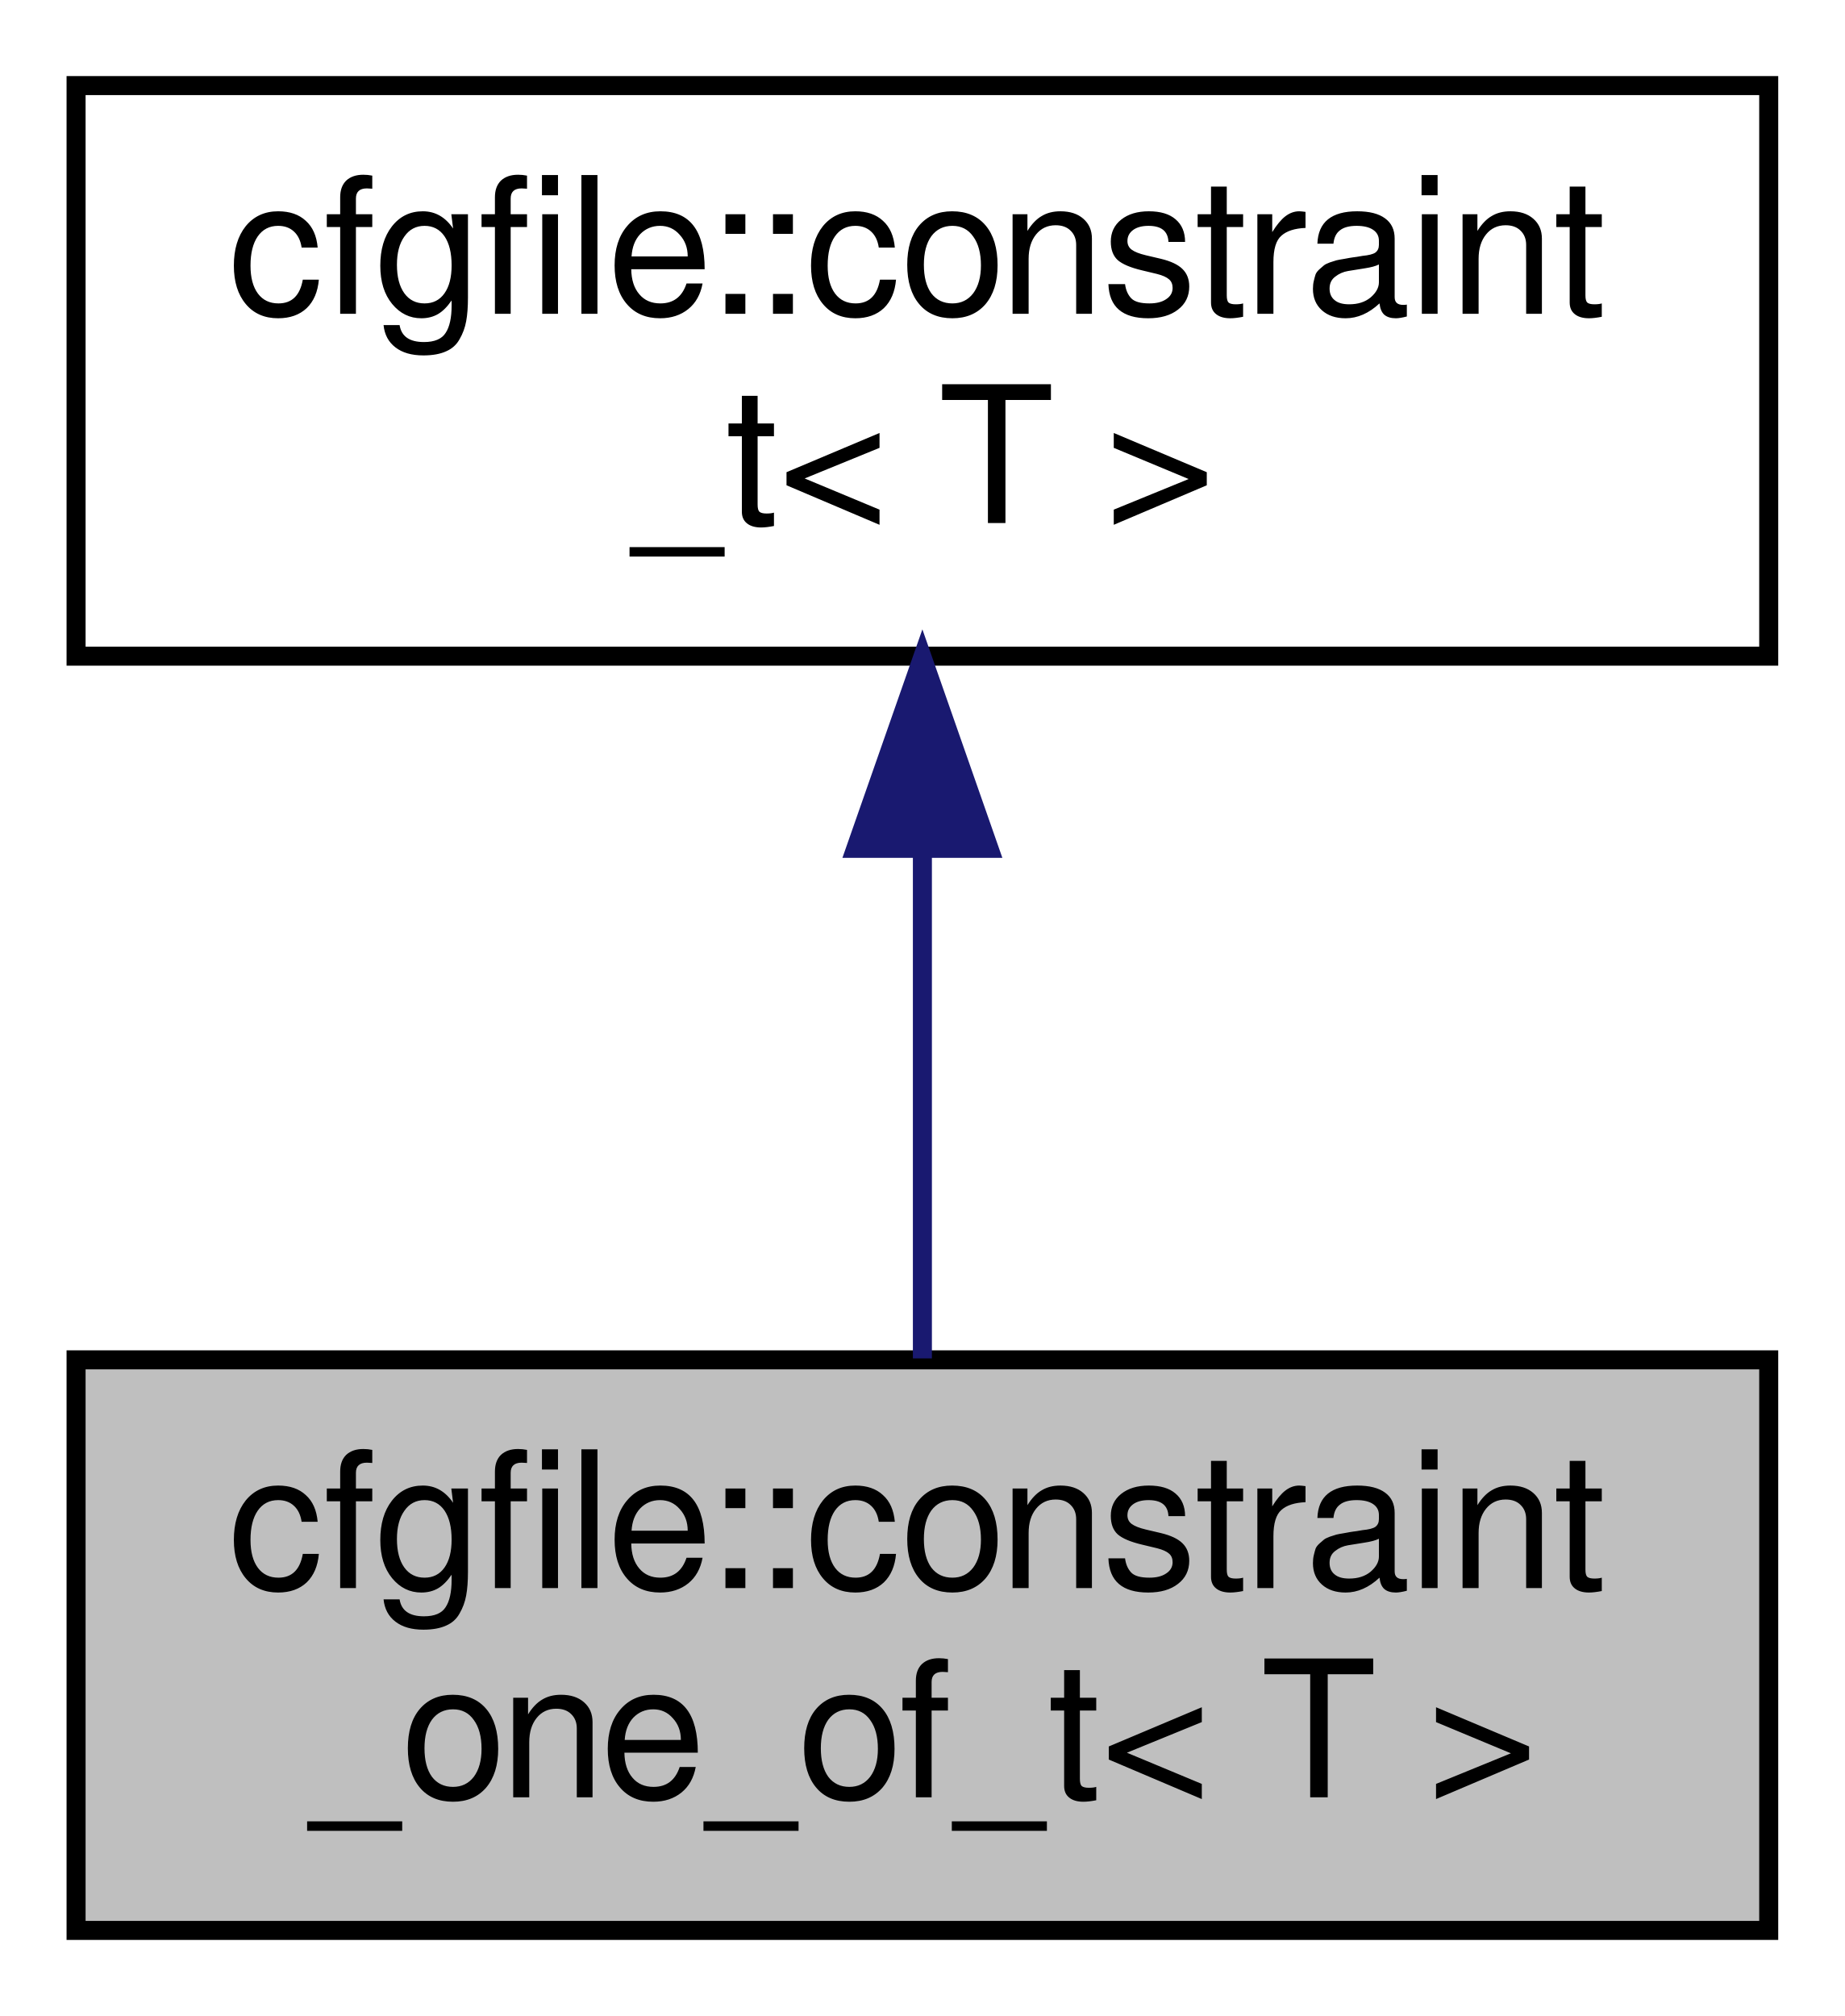
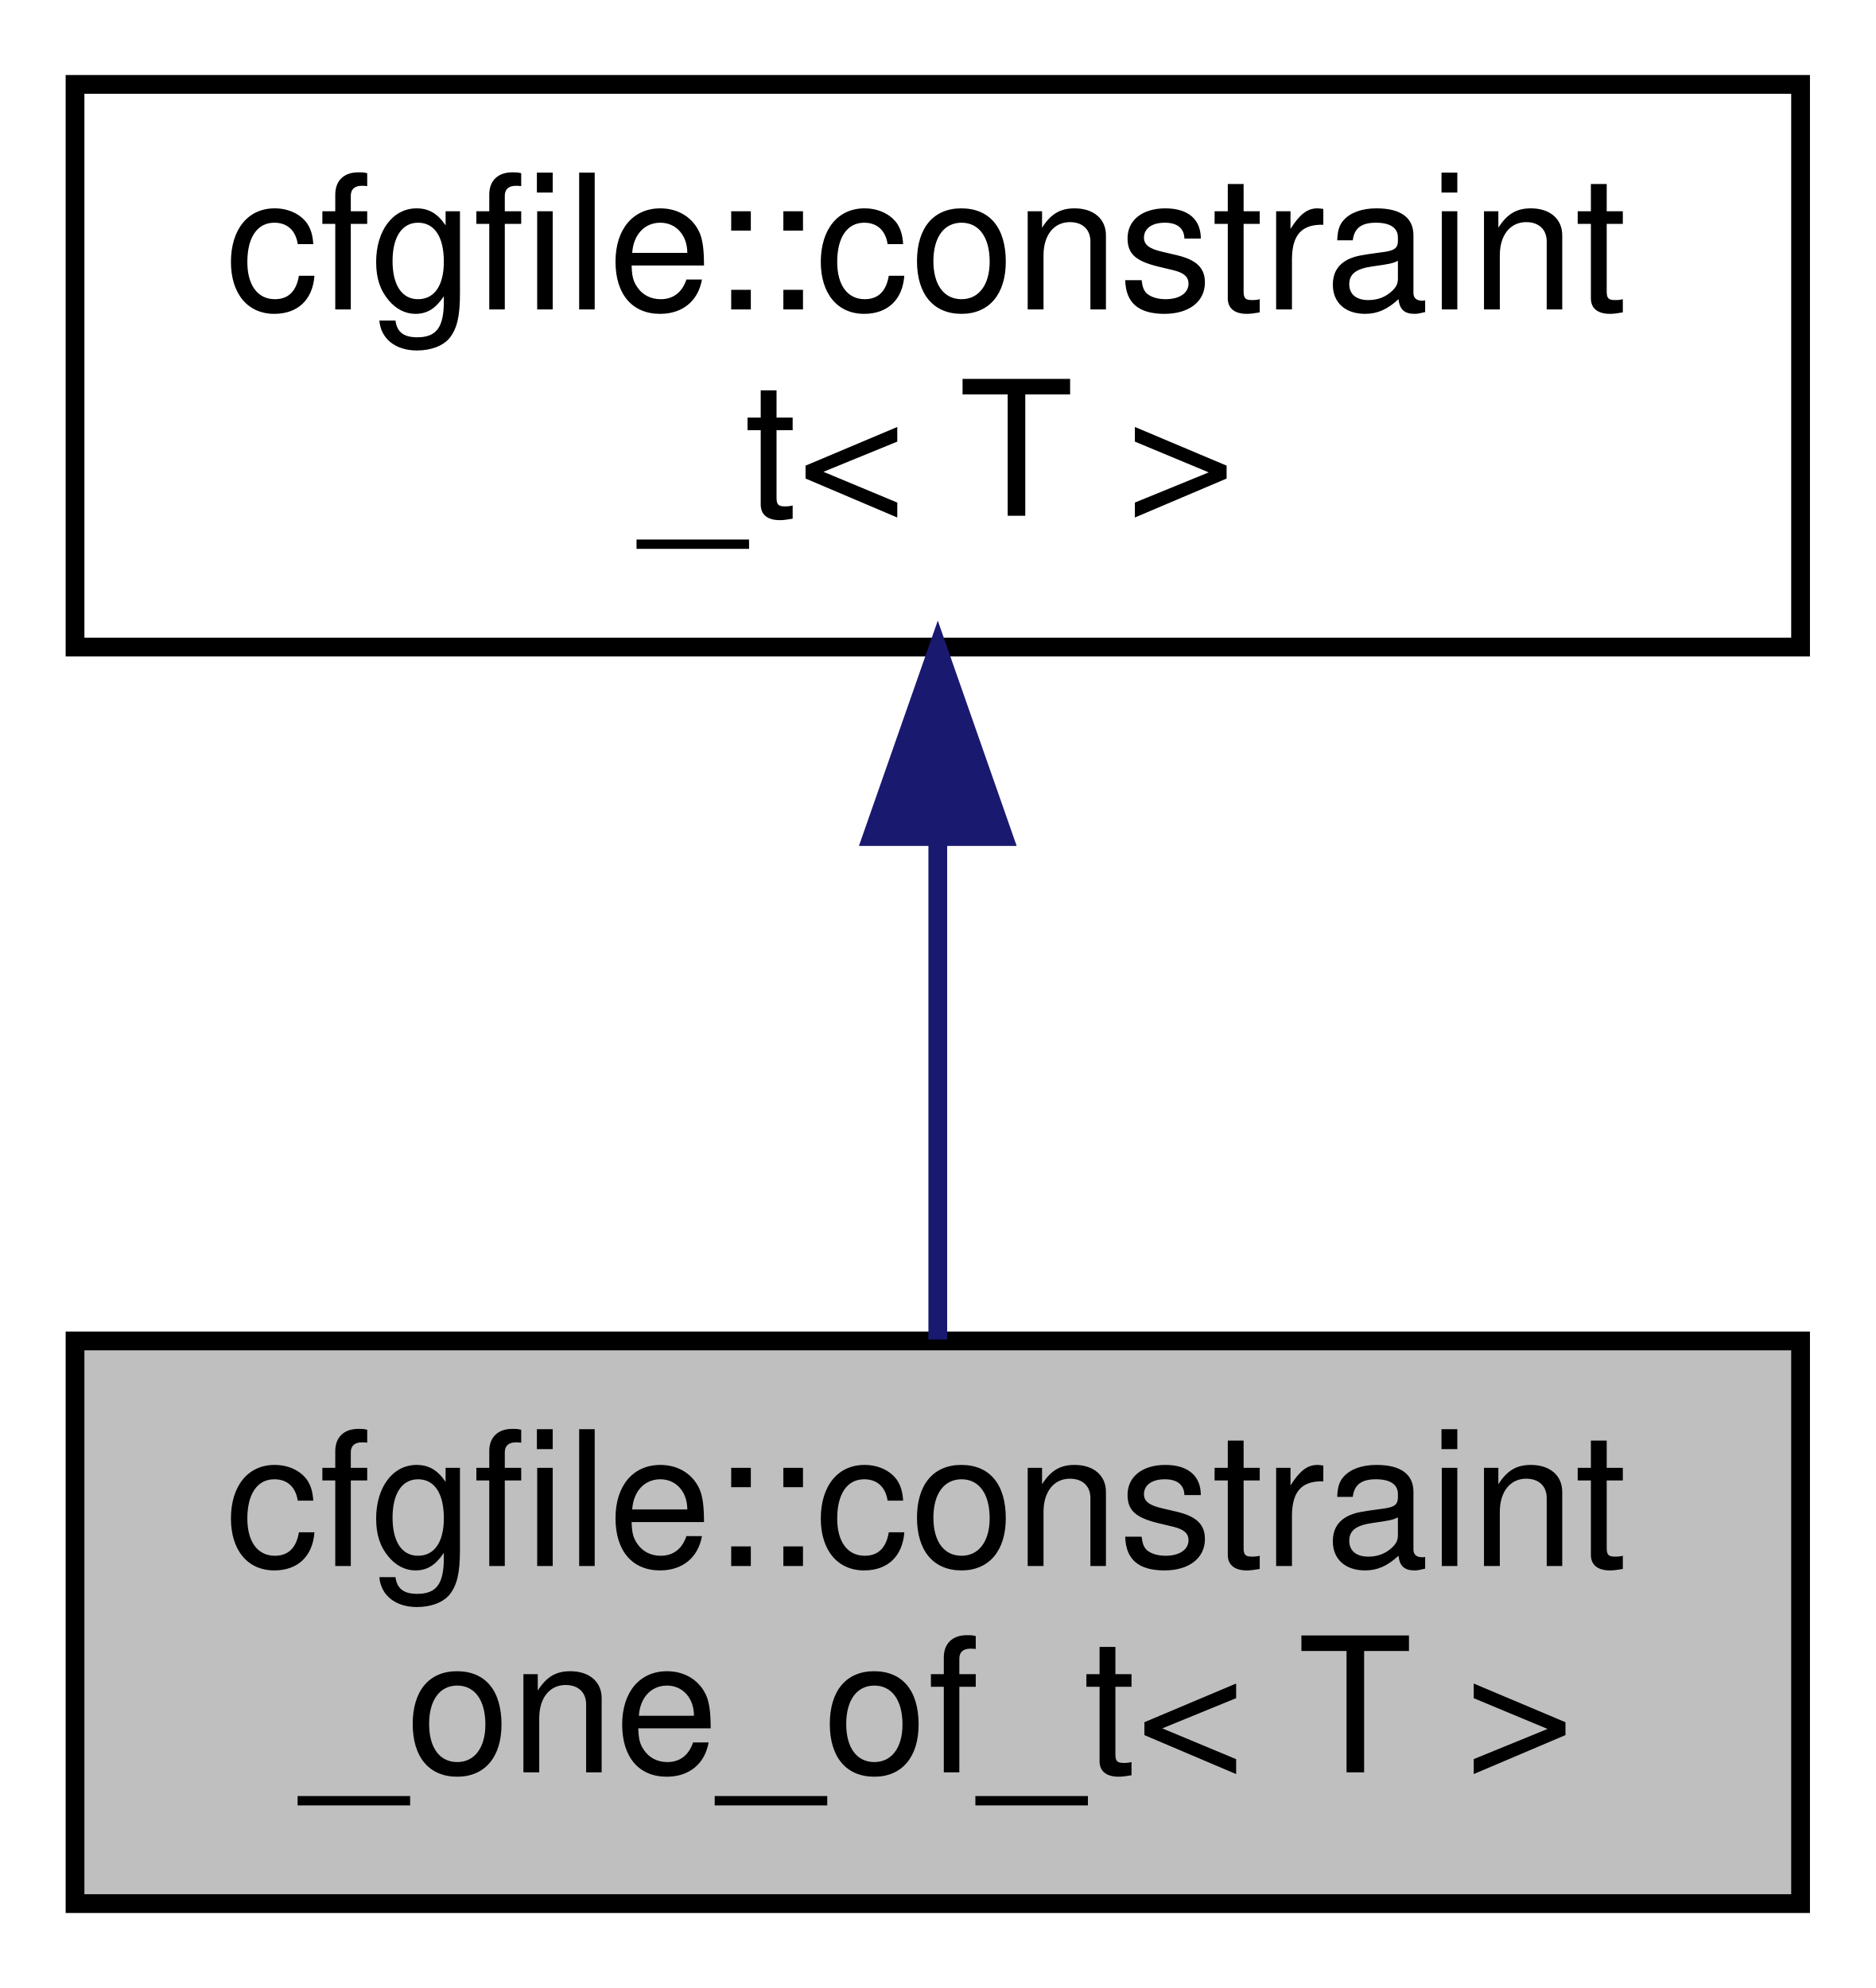
- <svg xmlns="http://www.w3.org/2000/svg" xmlns:xlink="http://www.w3.org/1999/xlink" width="97pt" height="106pt" viewBox="0.00 0.00 97.00 106.00">
+ <svg xmlns="http://www.w3.org/2000/svg" xmlns:xlink="http://www.w3.org/1999/xlink" width="100pt" height="106pt" viewBox="0.00 0.00 100.00 106.00">
  <g id="graph0" class="graph" transform="scale(1 1) rotate(0) translate(4 102)">
    <g id="node1" class="node">
-       <polygon fill="#bfbfbf" stroke="black" points="-7.10543e-15,-0.5 -7.10543e-15,-30.5 89,-30.5 89,-0.5 -7.10543e-15,-0.5" />
-       <text text-anchor="start" x="8" y="-18.5" font-family="FreeSans" font-size="10.00">cfgfile::constraint</text>
-       <text text-anchor="middle" x="44.5" y="-7.5" font-family="FreeSans" font-size="10.00">_one_of_t&lt; T &gt;</text>
+       <polygon fill="#bfbfbf" stroke="black" points="0,-0.5 0,-30.5 92,-30.5 92,-0.5 0,-0.5" />
+       <text text-anchor="start" x="8" y="-18.5" font-family="Helvetica,sans-Serif" font-size="10.00">cfgfile::constraint</text>
+       <text text-anchor="middle" x="46" y="-7.5" font-family="Helvetica,sans-Serif" font-size="10.00">_one_of_t&lt; T &gt;</text>
    </g>
    <g id="node2" class="node">
      <g id="a_node2">
        <a xlink:href="classcfgfile_1_1constraint__t.html" target="_top" xlink:title="Base class for constraints. ">
-           <polygon fill="none" stroke="black" points="-7.10543e-15,-67.5 -7.10543e-15,-97.5 89,-97.5 89,-67.5 -7.10543e-15,-67.5" />
-           <text text-anchor="start" x="8" y="-85.5" font-family="FreeSans" font-size="10.00">cfgfile::constraint</text>
-           <text text-anchor="middle" x="44.5" y="-74.5" font-family="FreeSans" font-size="10.00">_t&lt; T &gt;</text>
+           <polygon fill="none" stroke="black" points="0,-67.5 0,-97.5 92,-97.5 92,-67.5 0,-67.5" />
+           <text text-anchor="start" x="8" y="-85.5" font-family="Helvetica,sans-Serif" font-size="10.00">cfgfile::constraint</text>
+           <text text-anchor="middle" x="46" y="-74.5" font-family="Helvetica,sans-Serif" font-size="10.00">_t&lt; T &gt;</text>
        </a>
      </g>
    </g>
    <g id="edge1" class="edge">
-       <path fill="none" stroke="midnightblue" d="M44.5,-57.108C44.5,-48.154 44.5,-38.323 44.5,-30.576" />
-       <polygon fill="midnightblue" stroke="midnightblue" points="41,-57.396 44.5,-67.396 48,-57.396 41,-57.396" />
+       <path fill="none" stroke="midnightblue" d="M46,-57.108C46,-48.154 46,-38.323 46,-30.576" />
+       <polygon fill="midnightblue" stroke="midnightblue" points="42.5,-57.396 46,-67.396 49.5,-57.396 42.5,-57.396" />
    </g>
  </g>
</svg>
